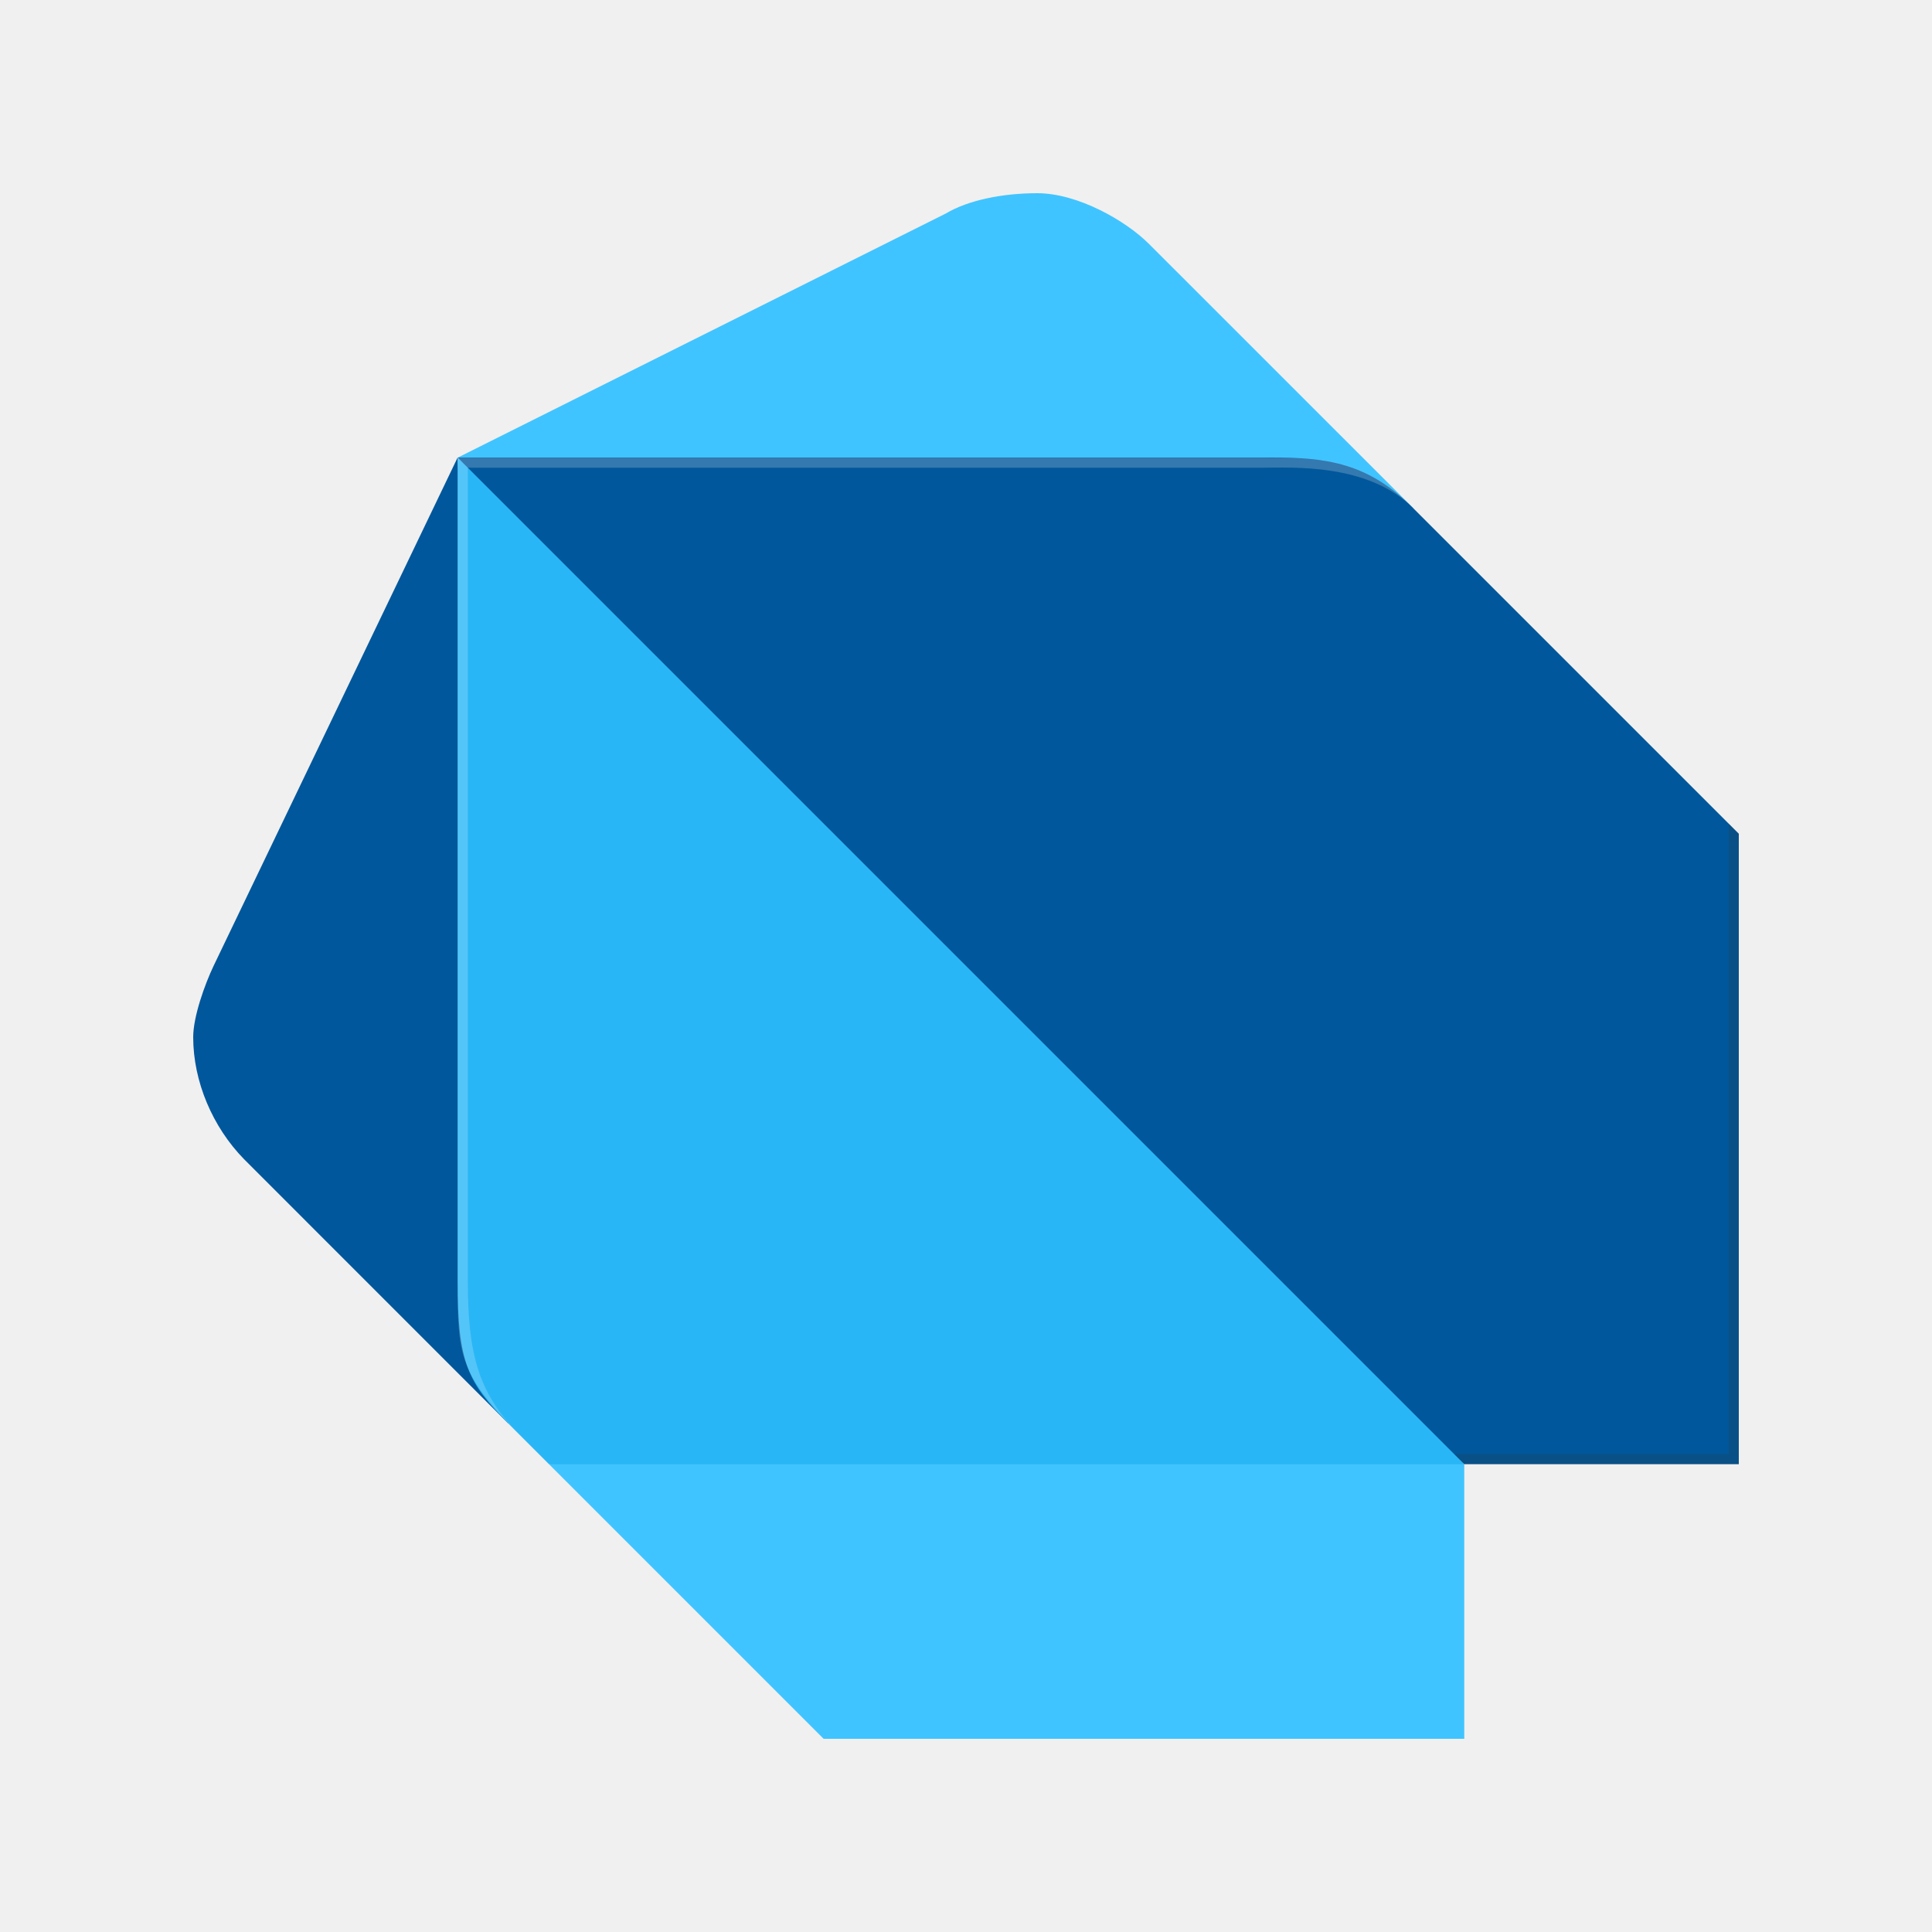
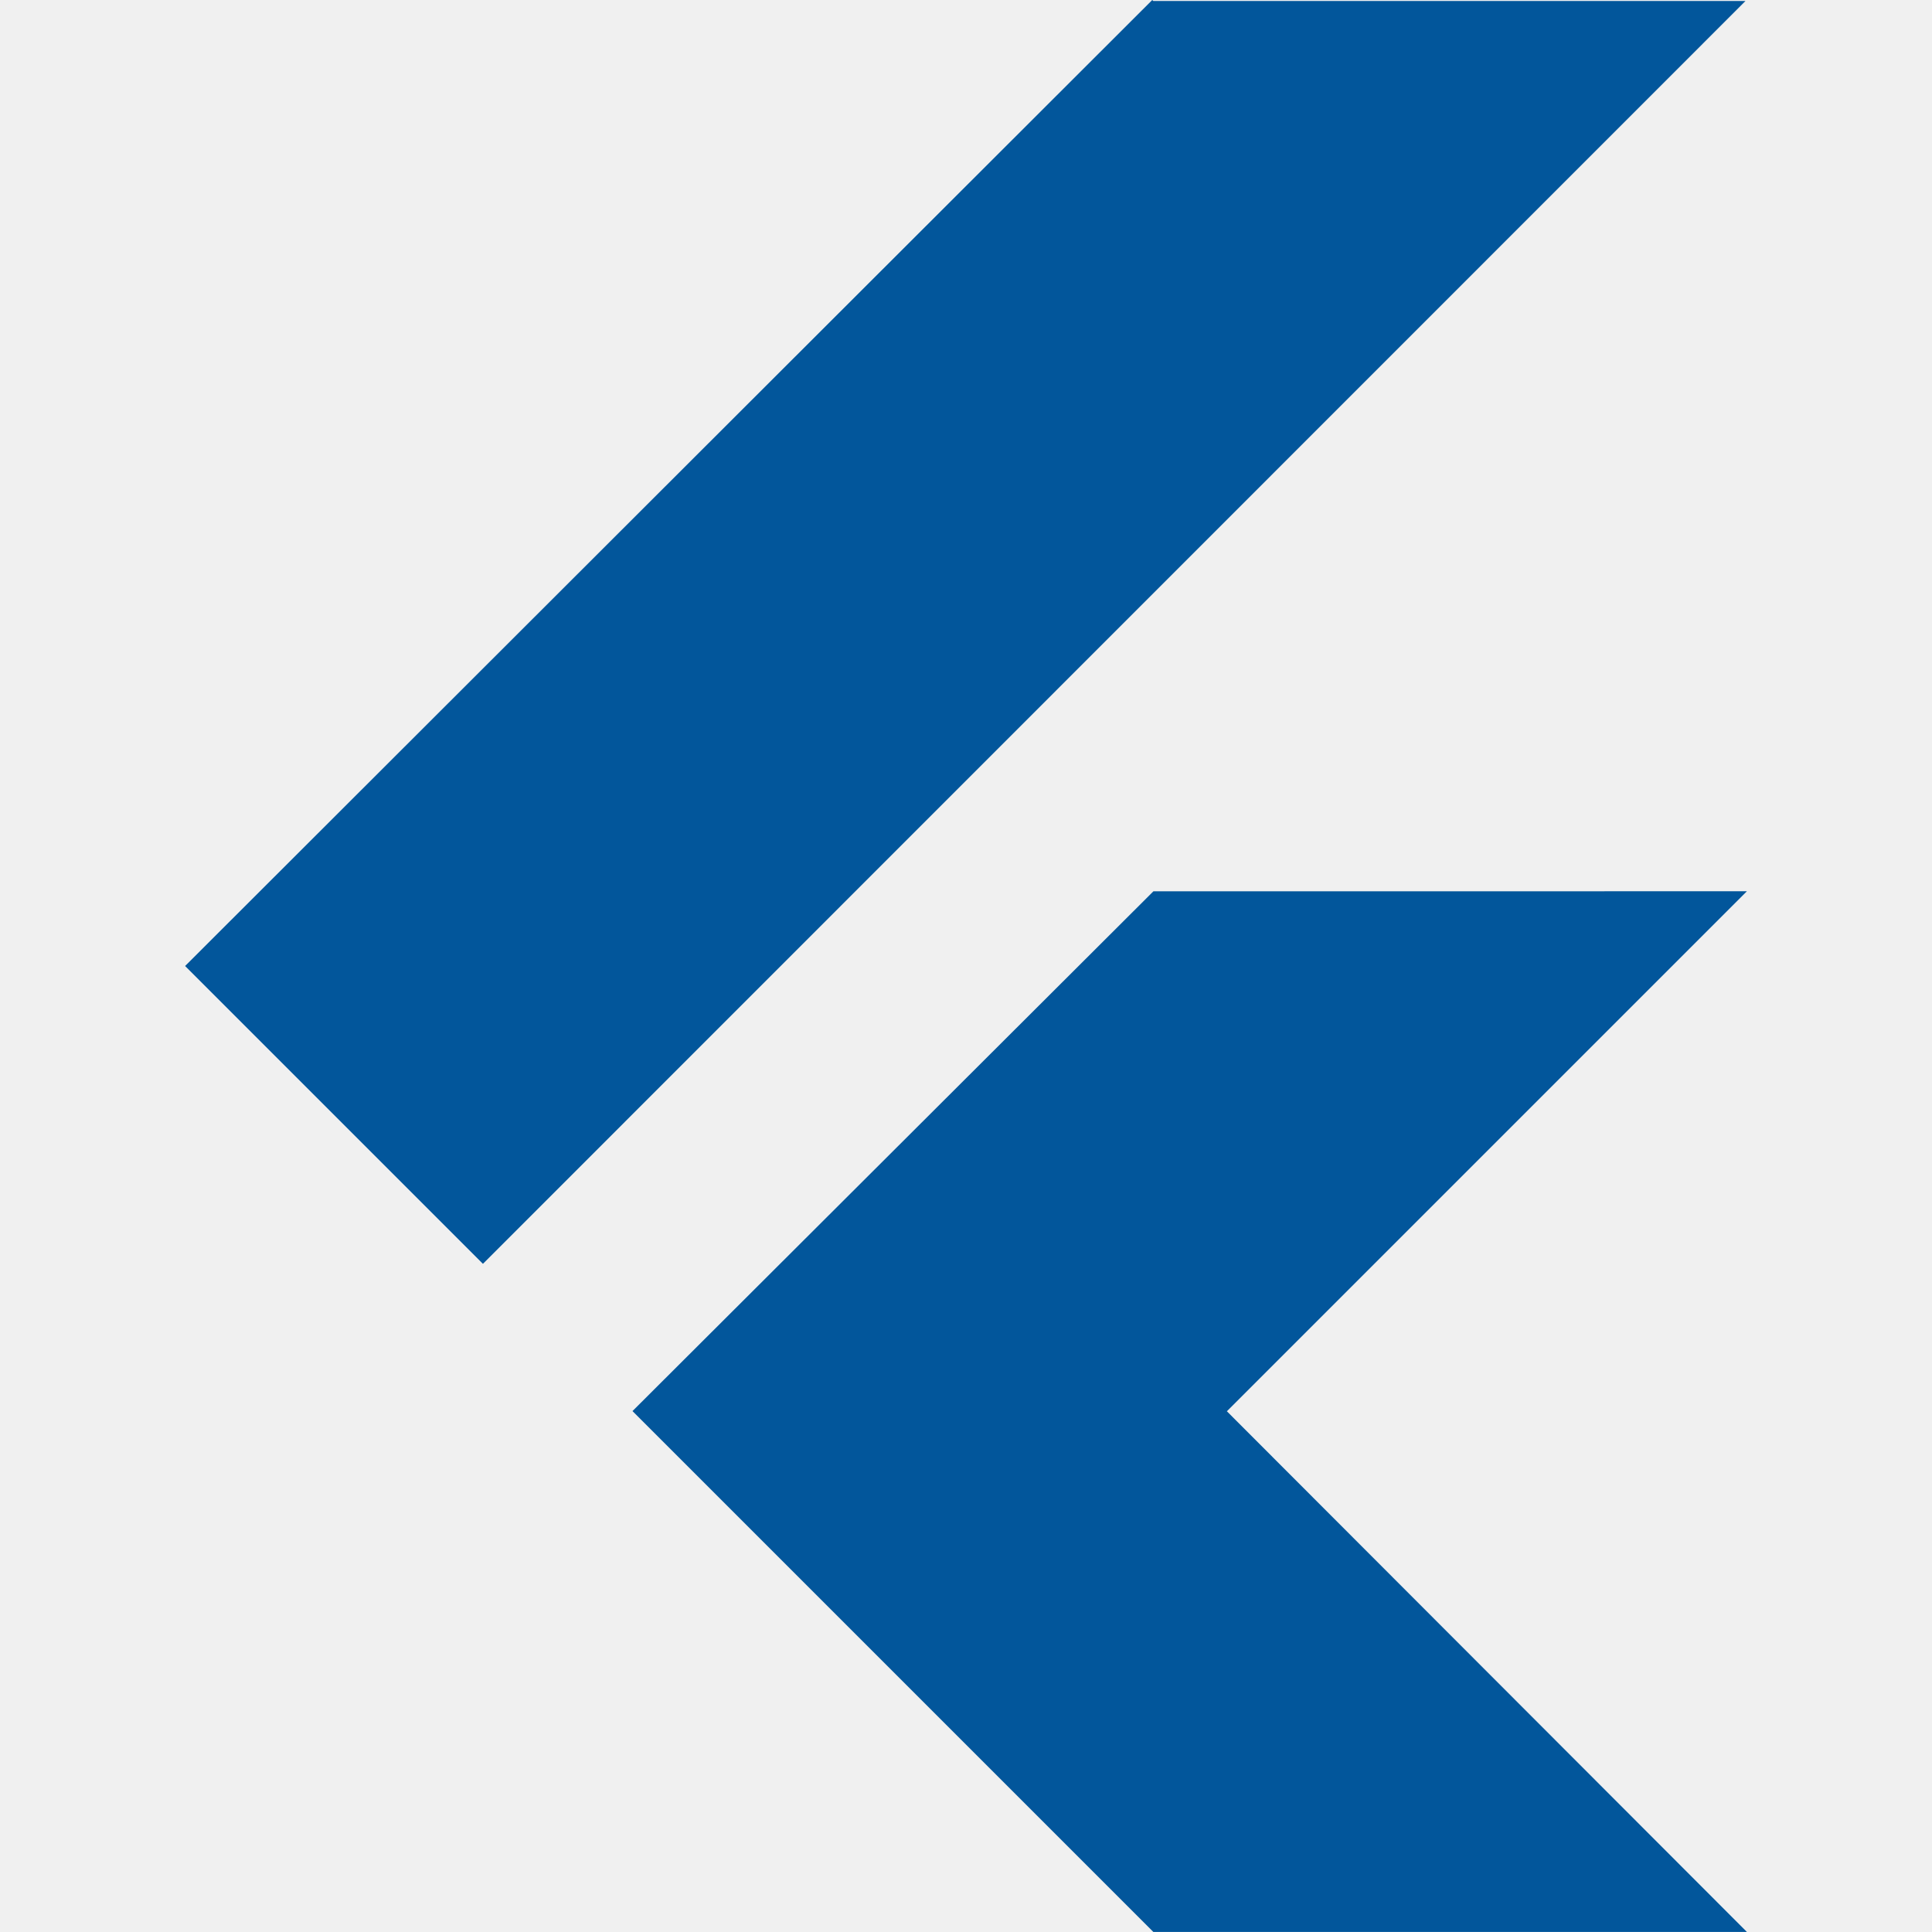
- <svg xmlns="http://www.w3.org/2000/svg" width="16" height="16" viewBox="0 0 40 40" fill="none">
-   <path d="M10.526 29.474L5.052 23.999C4.402 23.334 4 22.393 4 21.473C4 21.047 4.24 20.381 4.421 20L9.474 9.474L10.526 29.474Z" fill="#01579B" />
-   <path d="M29.265 10.526L23.79 5.052C23.312 4.572 22.317 4 21.475 4C20.75 4 20.04 4.146 19.581 4.421L9.477 9.474L29.265 10.526Z" fill="#40C4FF" />
-   <path d="M17.052 36H30.316V30.316L20.421 27.157L11.368 30.316L17.052 36Z" fill="#40C4FF" />
-   <path d="M9.474 26.526C9.474 28.215 9.686 28.629 10.526 29.474L11.368 30.316H30.316L21.054 19.791L9.474 9.474V26.526Z" fill="#29B6F6" />
-   <path d="M26.317 9.472H9.474L30.316 30.314H36V17.262L29.262 10.524C28.316 9.576 27.477 9.472 26.317 9.472Z" fill="#01579B" />
-   <path opacity="0.2" d="M10.738 29.683C9.896 28.839 9.686 28.006 9.686 26.526V9.684L9.477 9.474V26.526C9.474 28.006 9.474 28.415 10.738 29.683L11.368 30.314L10.738 29.683Z" fill="white" />
-   <path opacity="0.2" d="M35.791 17.052V30.104H30.107L30.316 30.316H36V17.262L35.791 17.052Z" fill="#263238" />
-   <path opacity="0.2" d="M29.265 10.526C28.22 9.482 27.366 9.474 26.107 9.474H9.477L9.686 9.684H26.107C26.735 9.684 28.321 9.578 29.265 10.526Z" fill="white" />
-   <path opacity="0.2" d="M35.791 17.052L29.265 10.526L23.79 5.052C23.312 4.572 22.317 4 21.475 4C20.75 4 20.04 4.146 19.581 4.421L9.477 9.474L4.423 20C4.242 20.384 4.002 21.049 4.002 21.473C4.002 22.393 4.407 23.331 5.054 23.999L10.098 29.008C10.218 29.156 10.359 29.307 10.526 29.474L10.736 29.683L11.366 30.314L16.84 35.788L17.05 35.998H30.102H30.311V30.314H35.995V30.3V17.262L35.791 17.052Z" />
+ <svg xmlns="http://www.w3.org/2000/svg" t="1650458015171" class="icon" viewBox="0 0 1024 1024" version="1.1" p-id="2360" width="16" height="16">
  <defs>
-     <radialGradient id="paint0_radial" cx="0" cy="0" r="1" gradientTransform="translate(19.9989 19.9993) scale(15.9976)">
-       <stop stop-color="white" stop-opacity="0.1" />
-       <stop offset="1" stop-color="white" stop-opacity="0" />
-     </radialGradient>
+     <style type="text/css" />
  </defs>
+   <path d="M610.72 0L98.112 512l157.856 157.856L925.152 0.512h-313.888z m0.608 472.416l-276.096 275.488 276.064 276.064h314.592l-275.616-275.968 275.616-275.616z" fill="#02569B" p-id="2361" />
</svg>
